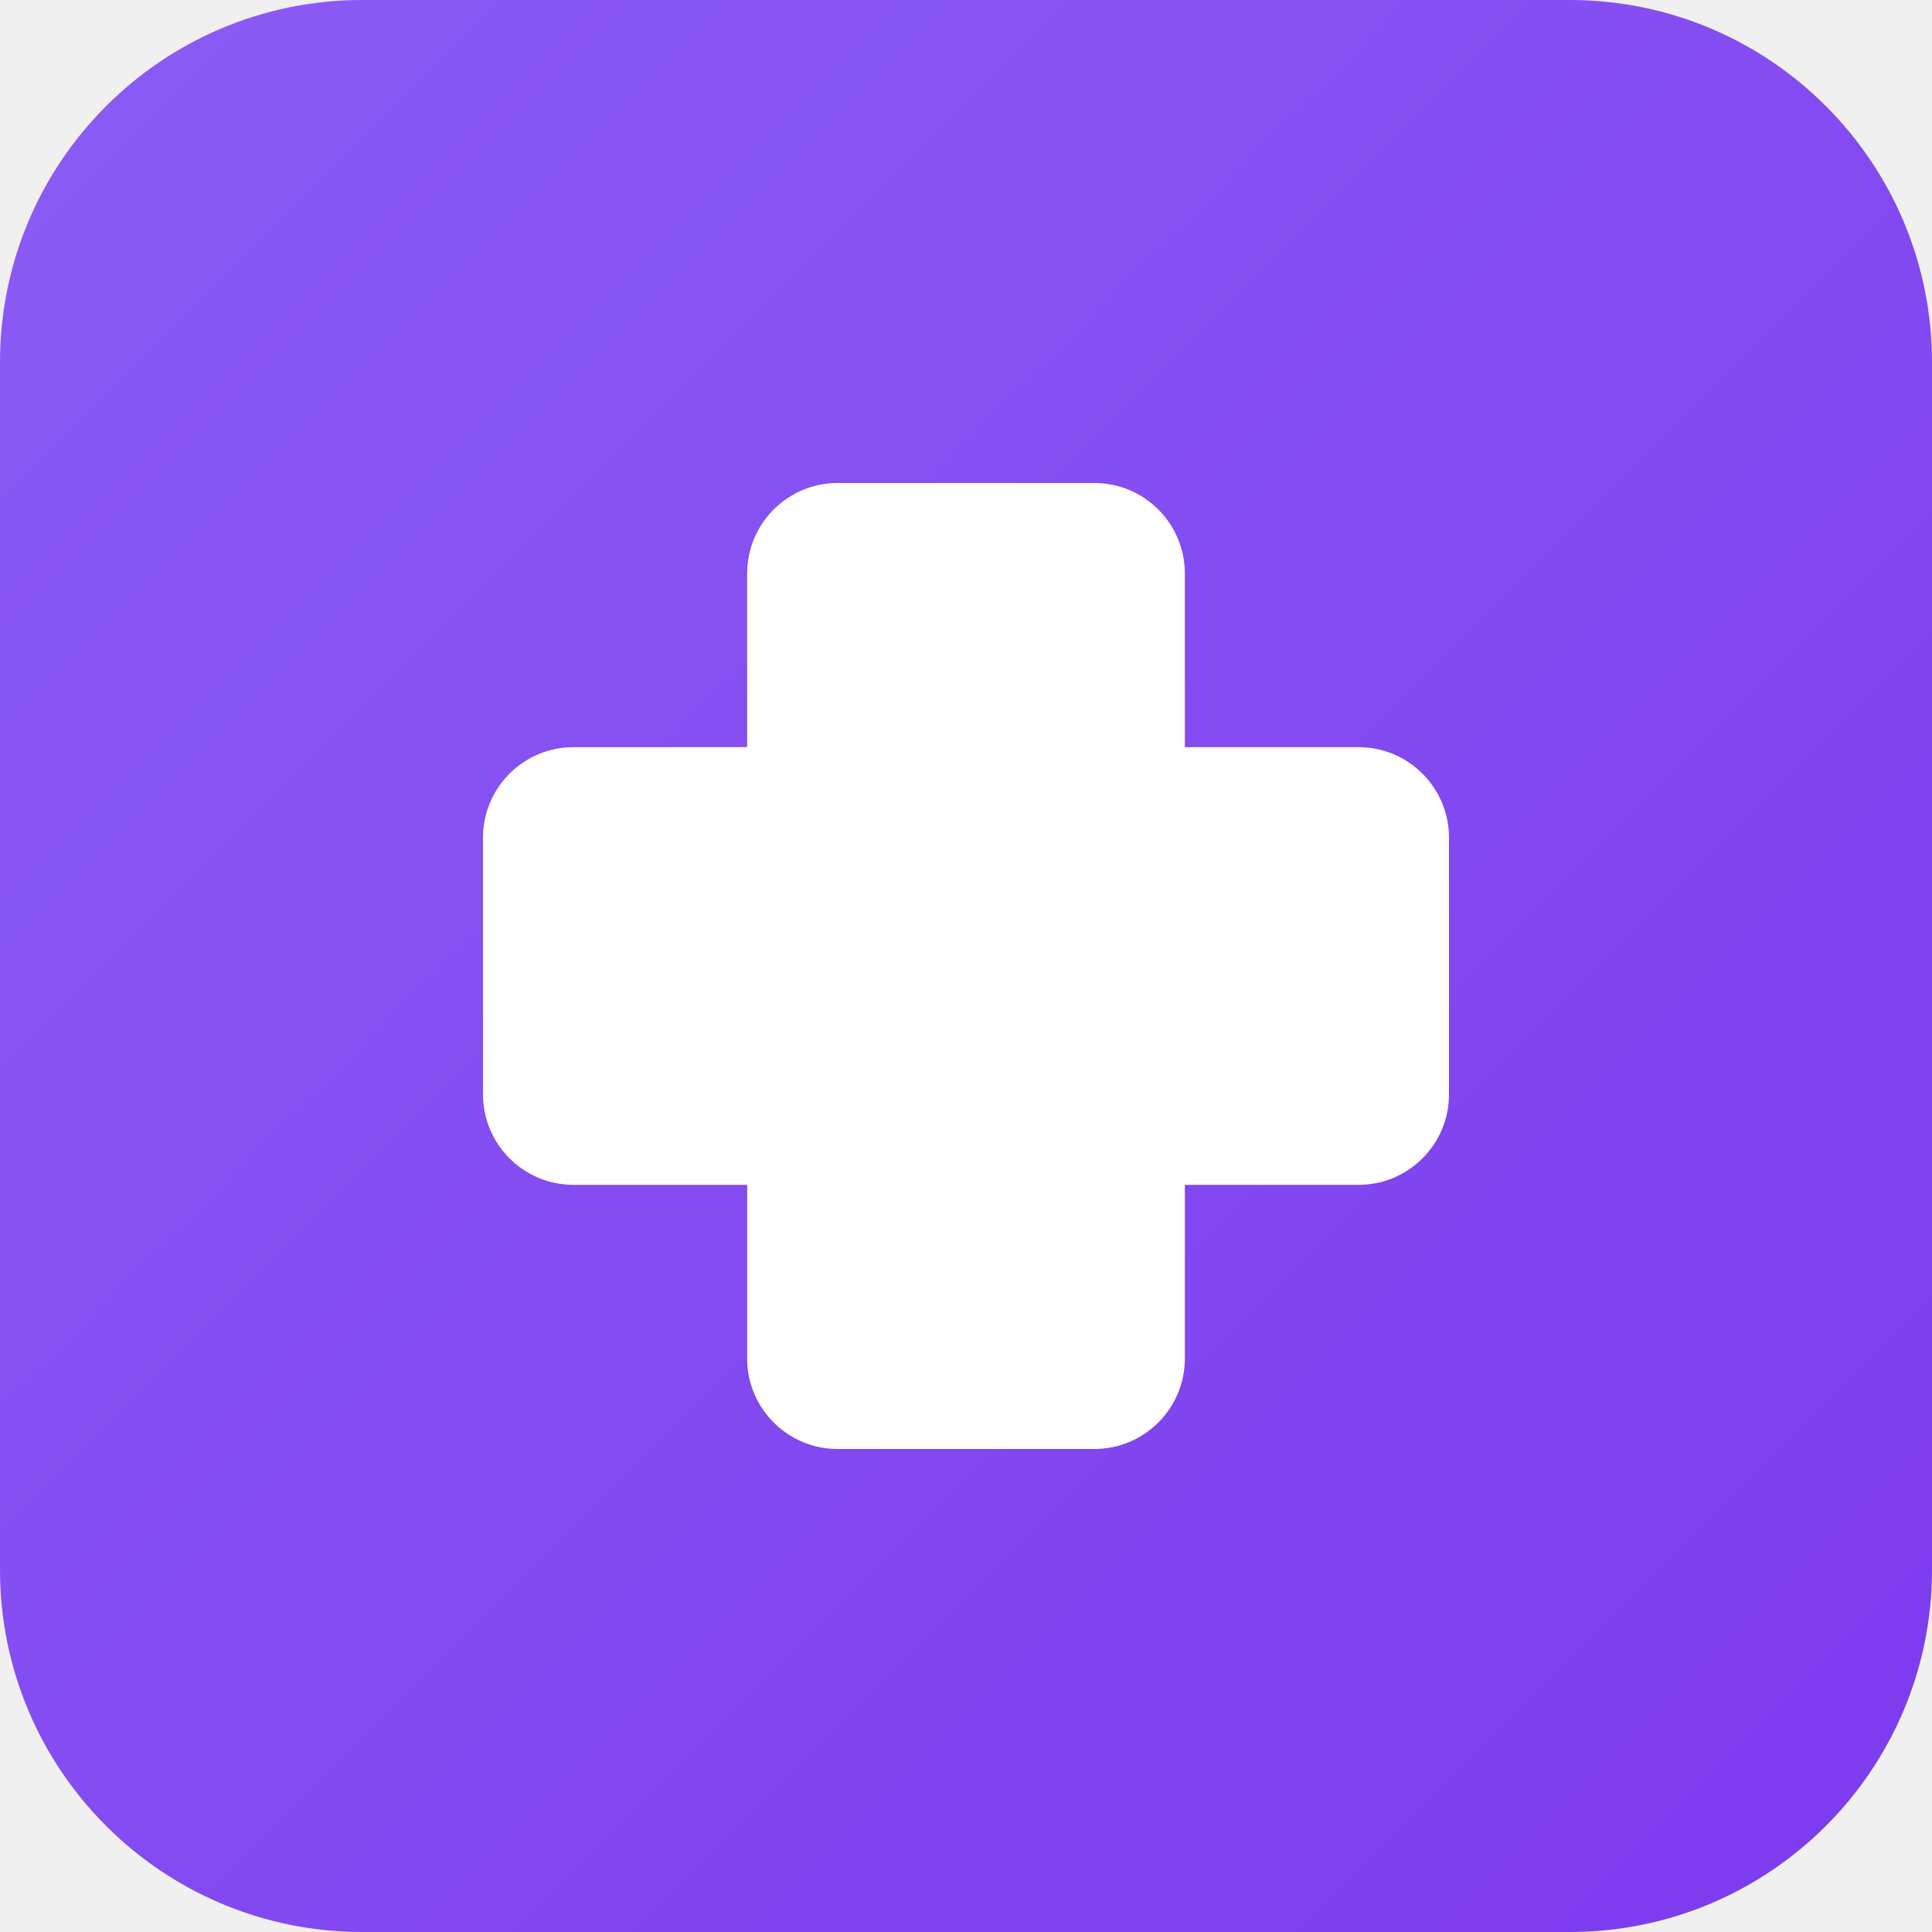
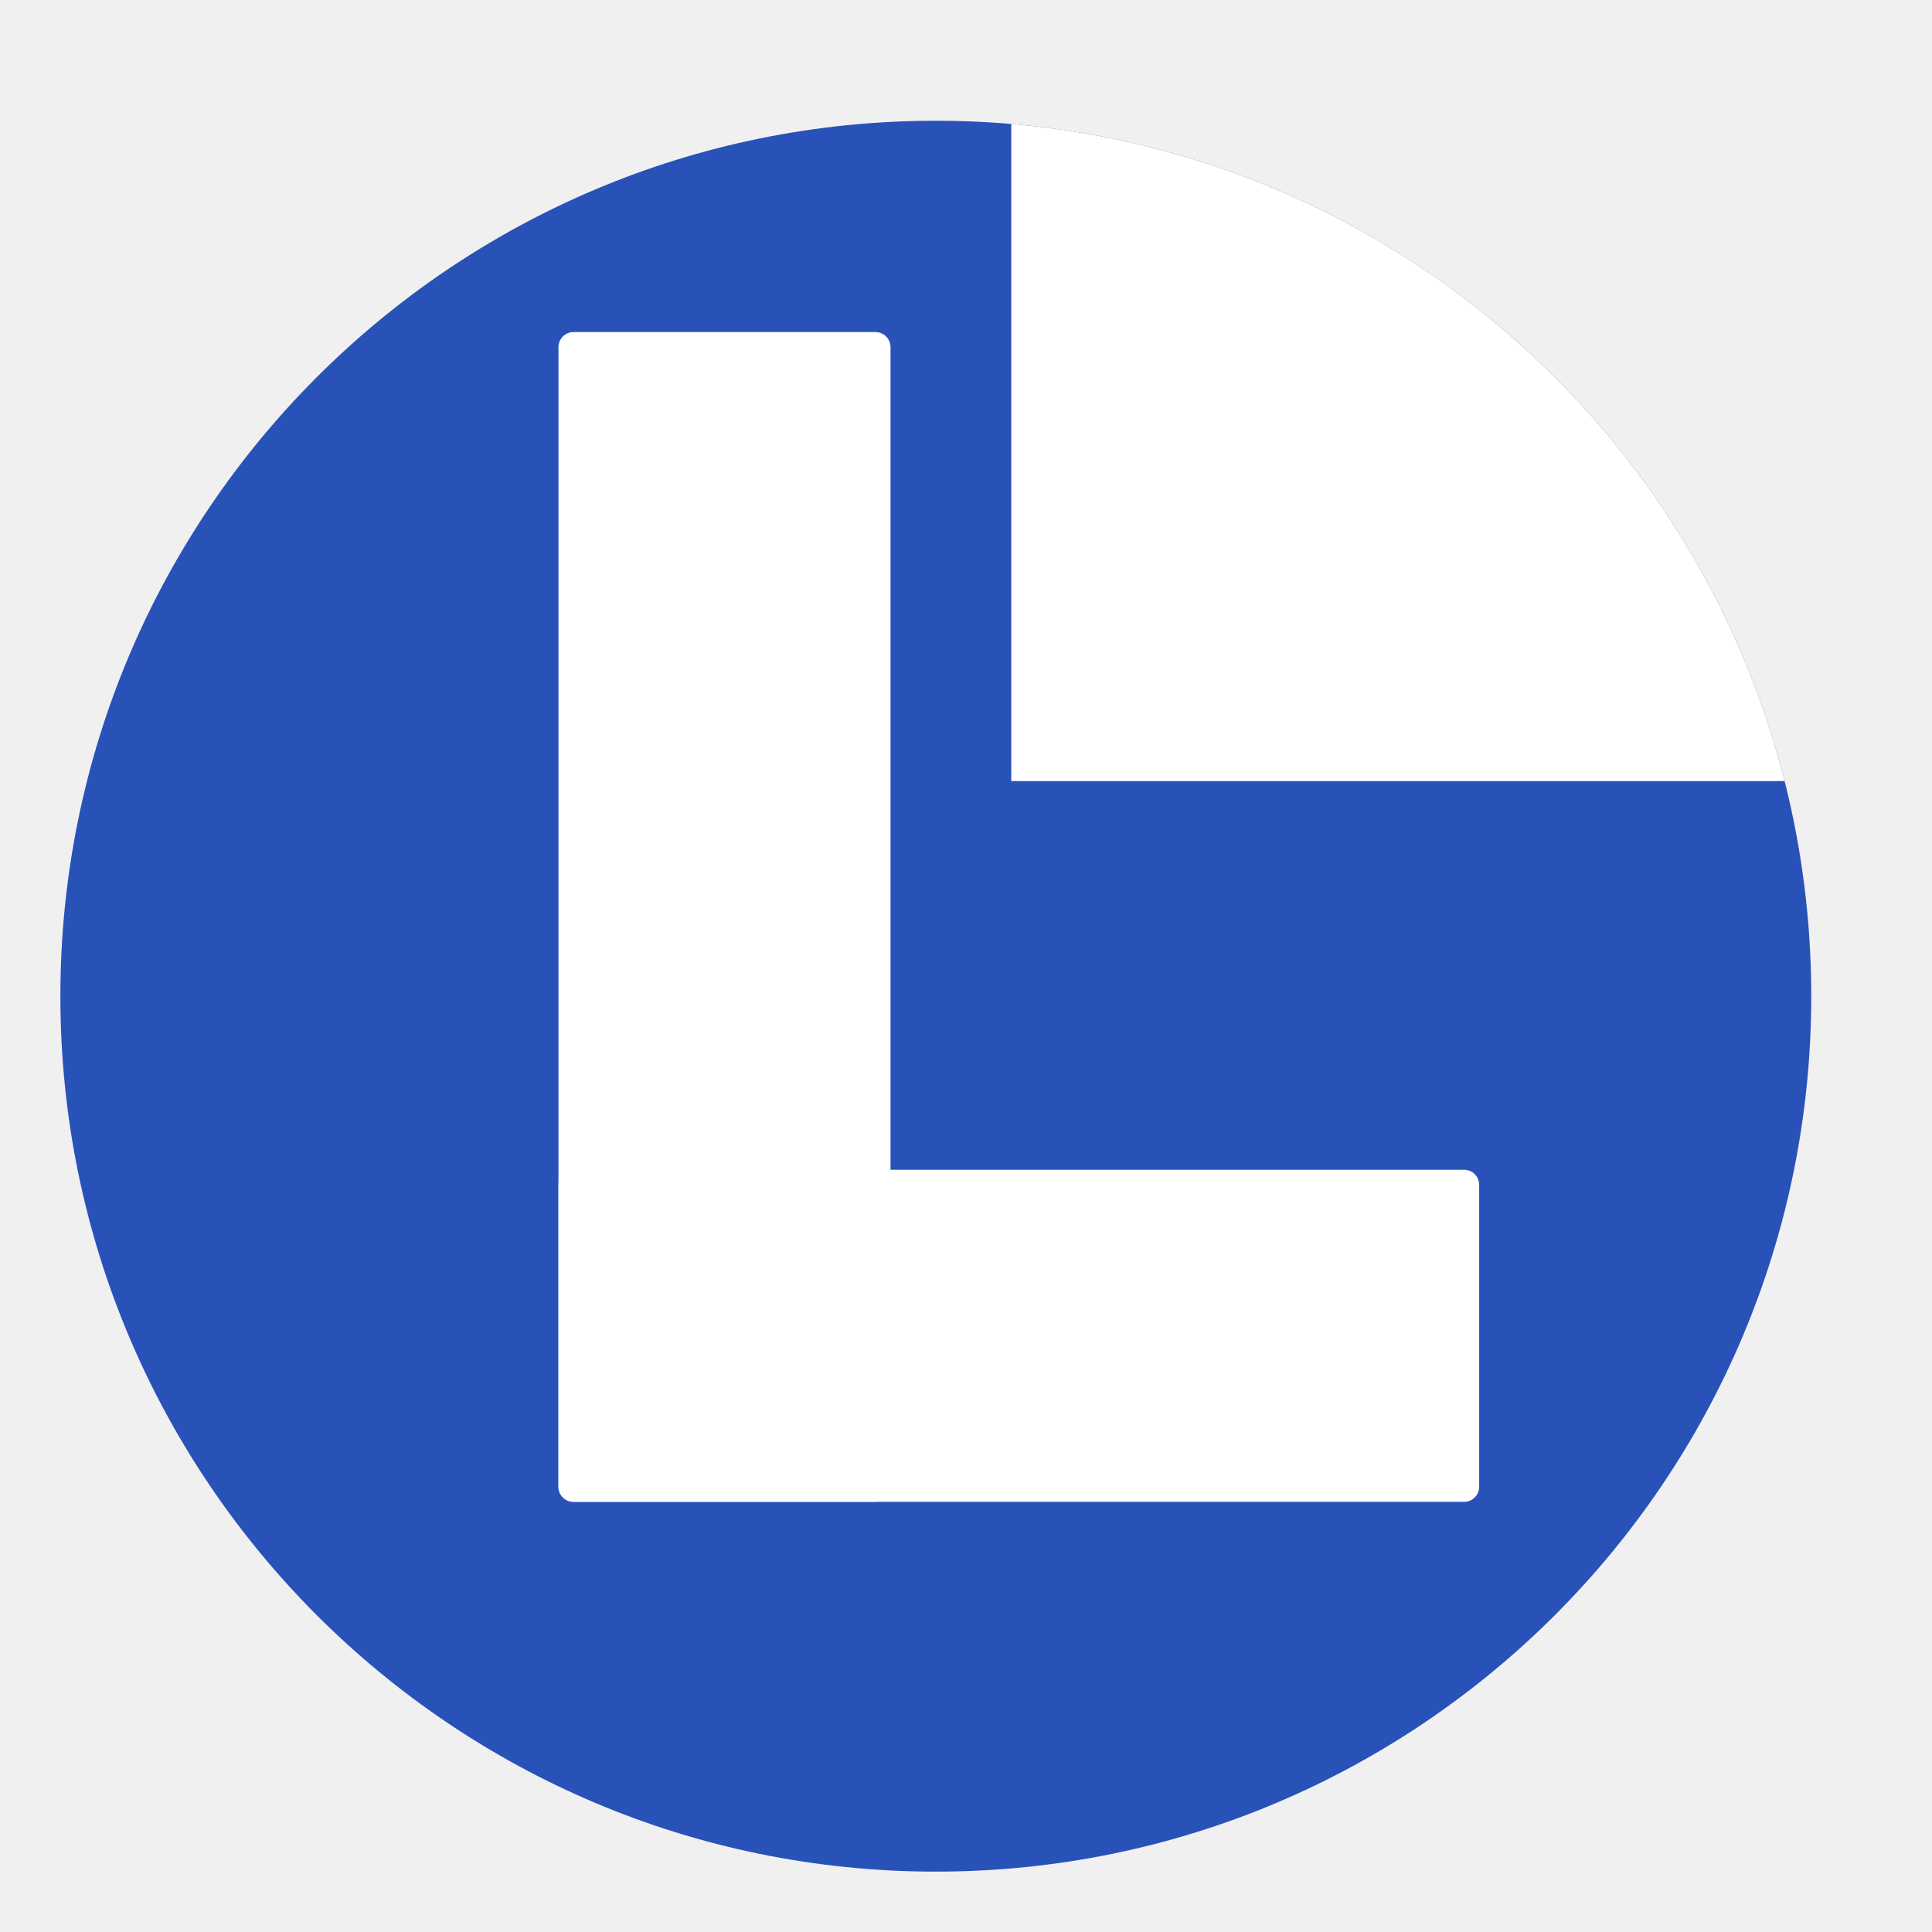
<svg xmlns="http://www.w3.org/2000/svg" viewBox="0 0 512 512" fill="none">
  <defs>
-     <linearGradient id="grad" x1="0%" y1="0%" x2="100%" y2="100%">
-       <stop offset="0%" stop-color="#8b5cf6" />
-       <stop offset="100%" stop-color="#7c3aed" />
-     </linearGradient>
+     <clipPath id="circleClip">
+       <circle cx="248" cy="264" r="232" />
+     </clipPath>
  </defs>
-   <rect width="512" height="512" rx="96" fill="url(#grad)" />
-   <rect x="198" y="128" width="116" height="256" rx="24" fill="white" />
-   <rect x="128" y="198" width="256" height="116" rx="24" fill="white" />
+   <circle cx="248" cy="264" r="232" fill="#2952b8" />
+   <g clip-path="url(#circleClip)">
+     <rect x="268" y="32" width="230" height="175" fill="white" />
+   </g>
+   <rect x="148" y="88" width="88" height="310" rx="4" fill="white" />
+   <rect x="148" y="310" width="244" height="88" rx="4" fill="white" />
</svg>
